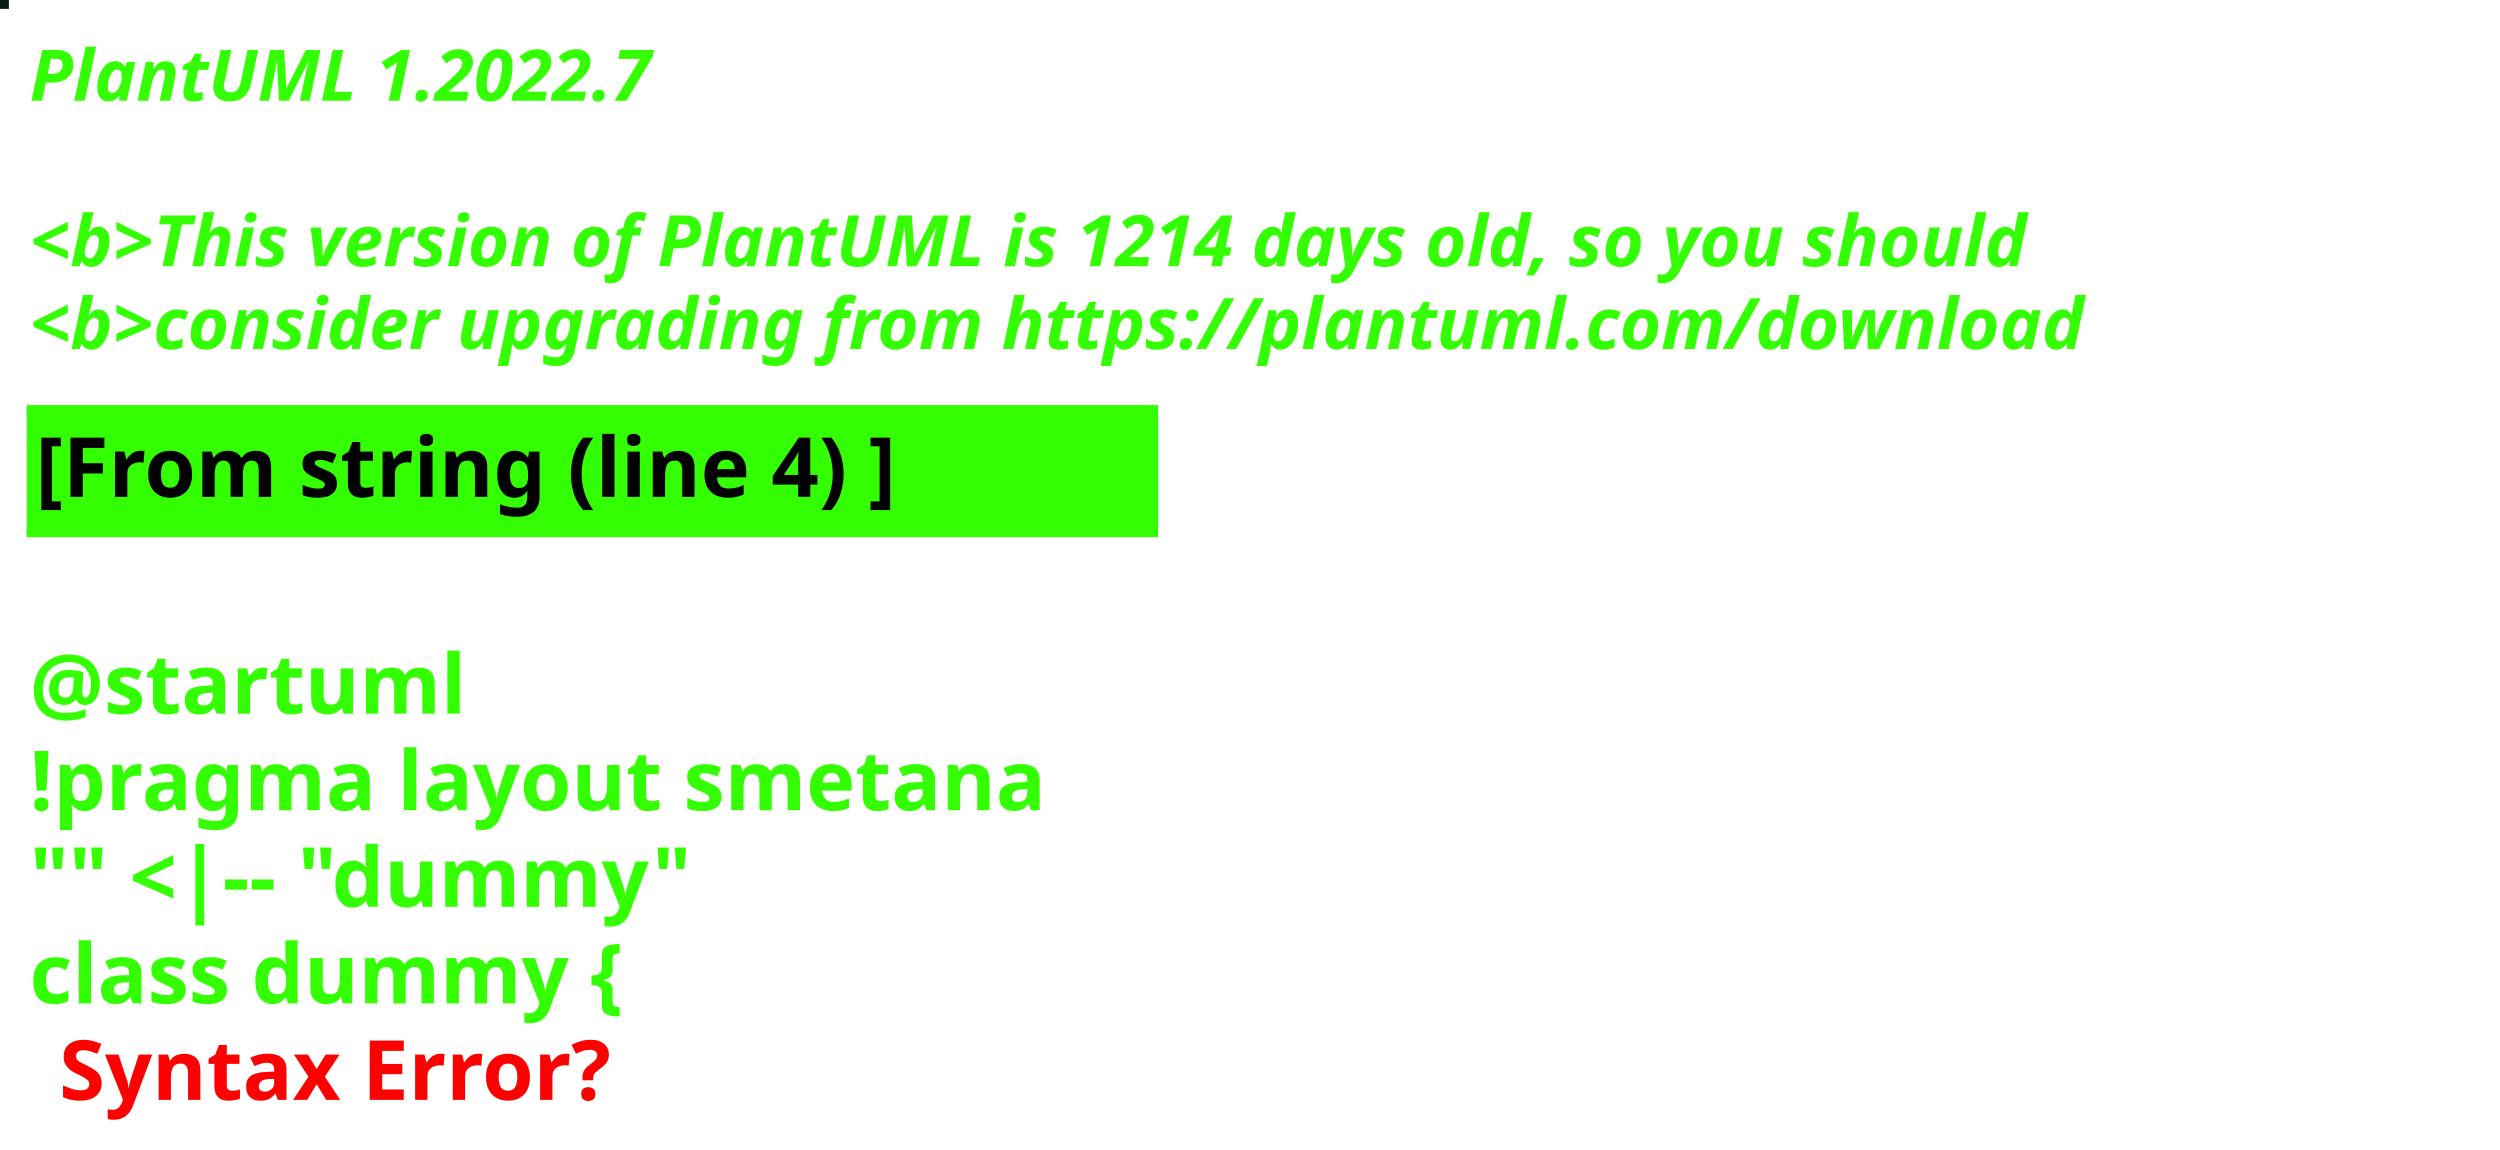
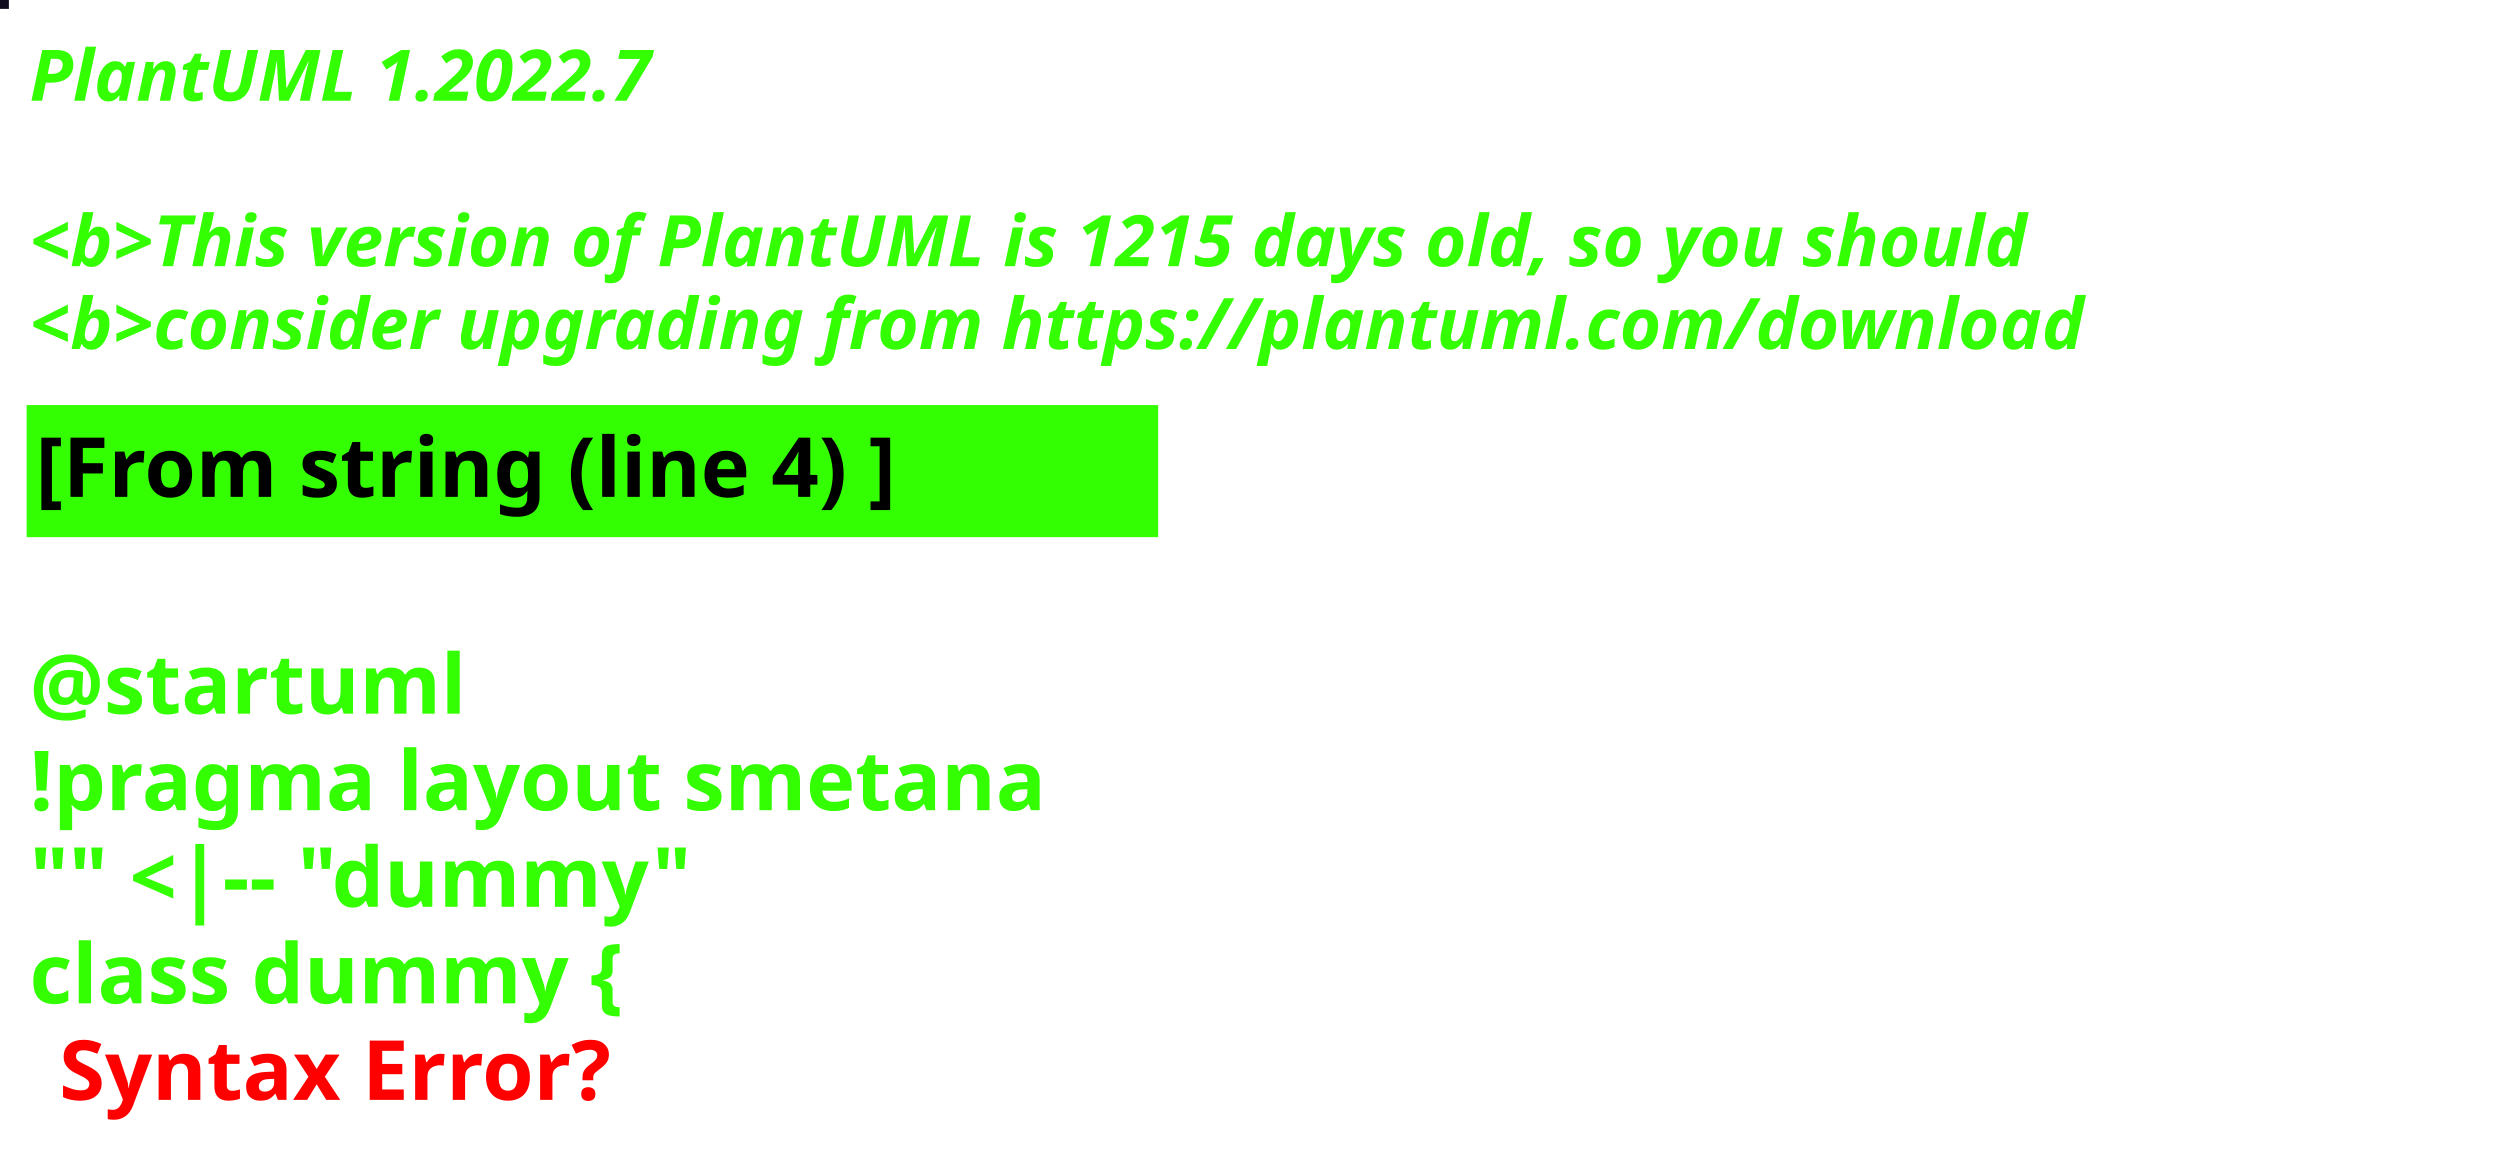
<svg xmlns="http://www.w3.org/2000/svg" contentStyleType="text/css" height="194px" preserveAspectRatio="none" style="width:422px;height:194px;background:#000000;" version="1.1" viewBox="0 0 422 194" width="422px" zoomAndPan="magnify">
  <defs />
  <g>
-     <rect fill="#061C12" height="1" style="stroke:#061C12;stroke-width:1.0;" width="1" x="0" y="0" />
+     <rect fill="#110C1D" height="1" style="stroke:#110C1D;stroke-width:1.0;" width="1" x="0" y="0" />
    <text fill="#33FF02" font-family="sans-serif" font-size="12" font-style="italic" font-weight="bold" lengthAdjust="spacing" textLength="127" x="5" y="17">PlantUML 1.2022.7</text>
    <text fill="#33FF02" font-family="sans-serif" font-size="12" font-style="italic" font-weight="bold" lengthAdjust="spacing" textLength="4" x="5" y="30.969"> </text>
-     <text fill="#33FF02" font-family="sans-serif" font-size="12" font-style="italic" font-weight="bold" lengthAdjust="spacing" textLength="407" x="5" y="44.938">&lt;b&gt;This version of PlantUML is 1214 days old, so you should</text>
+     <text fill="#33FF02" font-family="sans-serif" font-size="12" font-style="italic" font-weight="bold" lengthAdjust="spacing" textLength="407" x="5" y="44.938">&lt;b&gt;This version of PlantUML is 1215 days old, so you should</text>
    <text fill="#33FF02" font-family="sans-serif" font-size="12" font-style="italic" font-weight="bold" lengthAdjust="spacing" textLength="408" x="5" y="58.906">&lt;b&gt;consider upgrading from https://plantuml.com/download</text>
    <rect fill="#33FF02" height="21.297" style="stroke:#33FF02;stroke-width:1.0;" width="190" x="5" y="68.875" />
    <text fill="#000000" font-family="sans-serif" font-size="14" font-weight="bold" lengthAdjust="spacing" textLength="168" x="6" y="83.875">[From string (line 4) ]</text>
    <text fill="#33FF02" font-family="sans-serif" font-size="14" font-weight="bold" lengthAdjust="spacing" textLength="5" x="5" y="104.172"> </text>
    <text fill="#33FF02" font-family="sans-serif" font-size="14" font-weight="bold" lengthAdjust="spacing" textLength="79" x="5" y="120.469">@startuml</text>
    <text fill="#33FF02" font-family="sans-serif" font-size="14" font-weight="bold" lengthAdjust="spacing" textLength="190" x="5" y="136.766">!pragma layout smetana</text>
    <text fill="#33FF02" font-family="sans-serif" font-size="14" font-weight="bold" lengthAdjust="spacing" textLength="124" x="5" y="153.062">"" &lt;|-- "dummy"</text>
    <text fill="#33FF02" font-family="sans-serif" font-size="14" font-weight="bold" lengthAdjust="spacing" text-decoration="wavy underline" textLength="117" x="5" y="169.359">class dummy {</text>
    <text fill="#FF0000" font-family="sans-serif" font-size="14" font-weight="bold" lengthAdjust="spacing" textLength="106" x="10" y="185.656">Syntax Error?</text>
  </g>
</svg>
